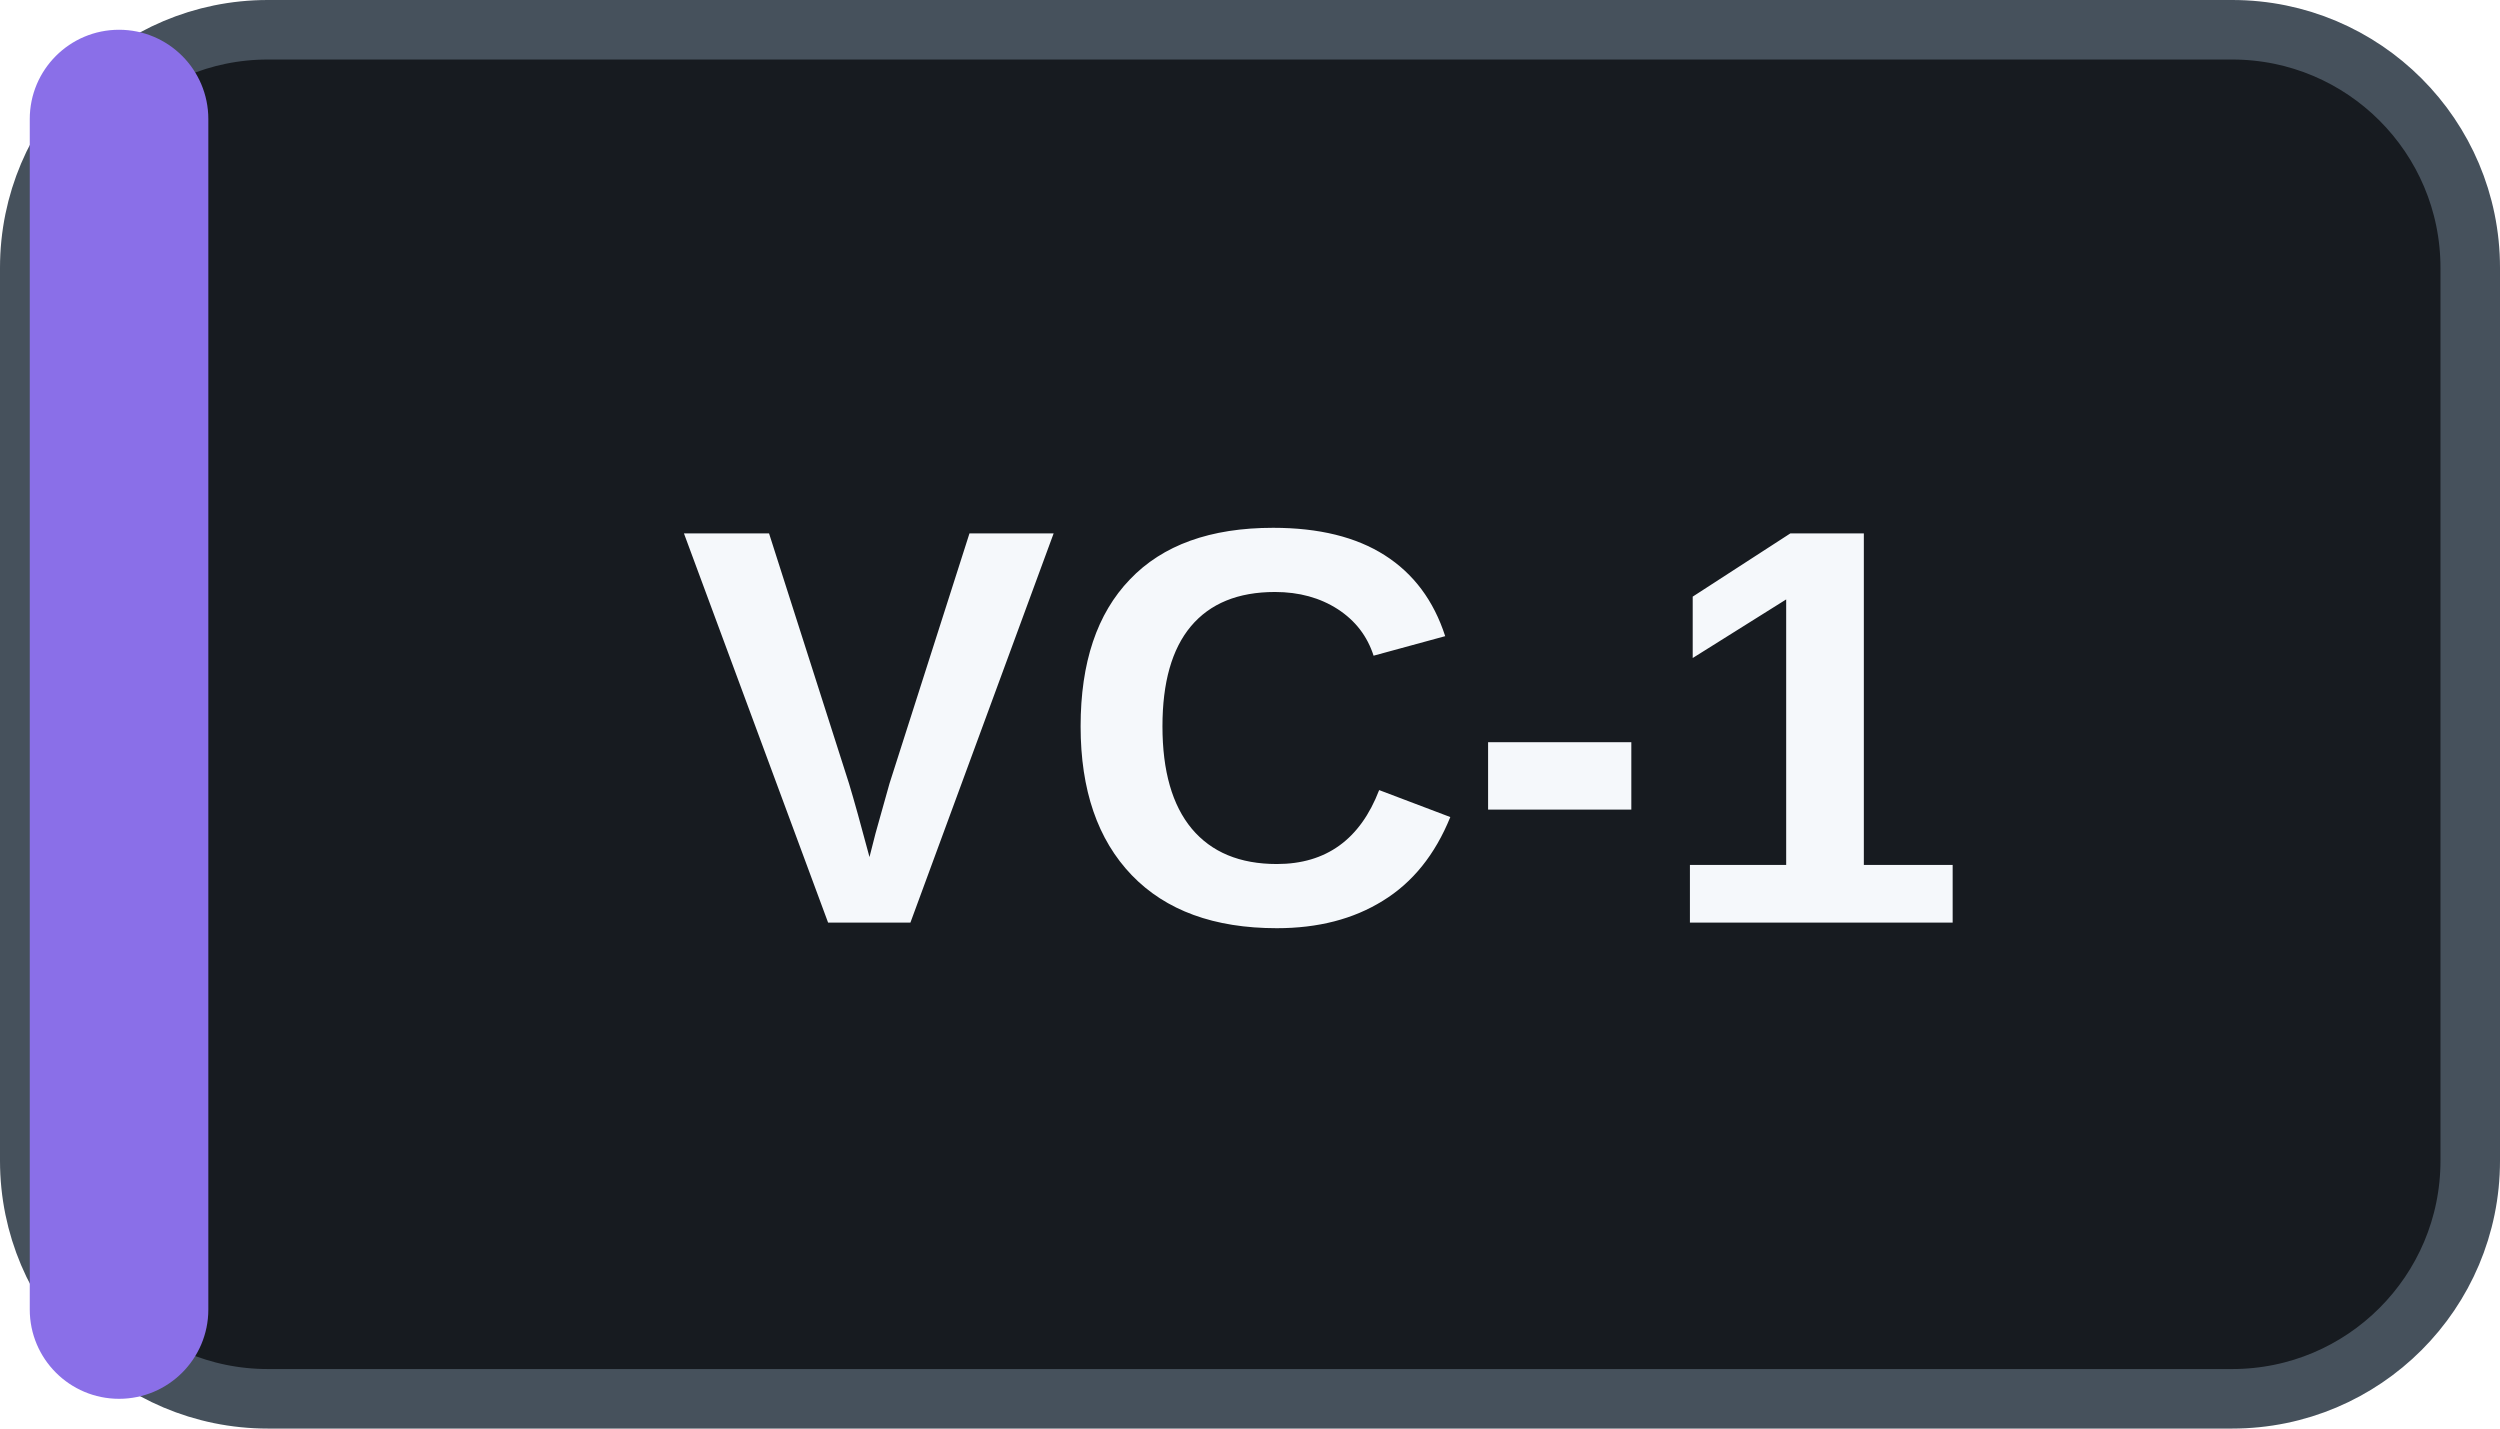
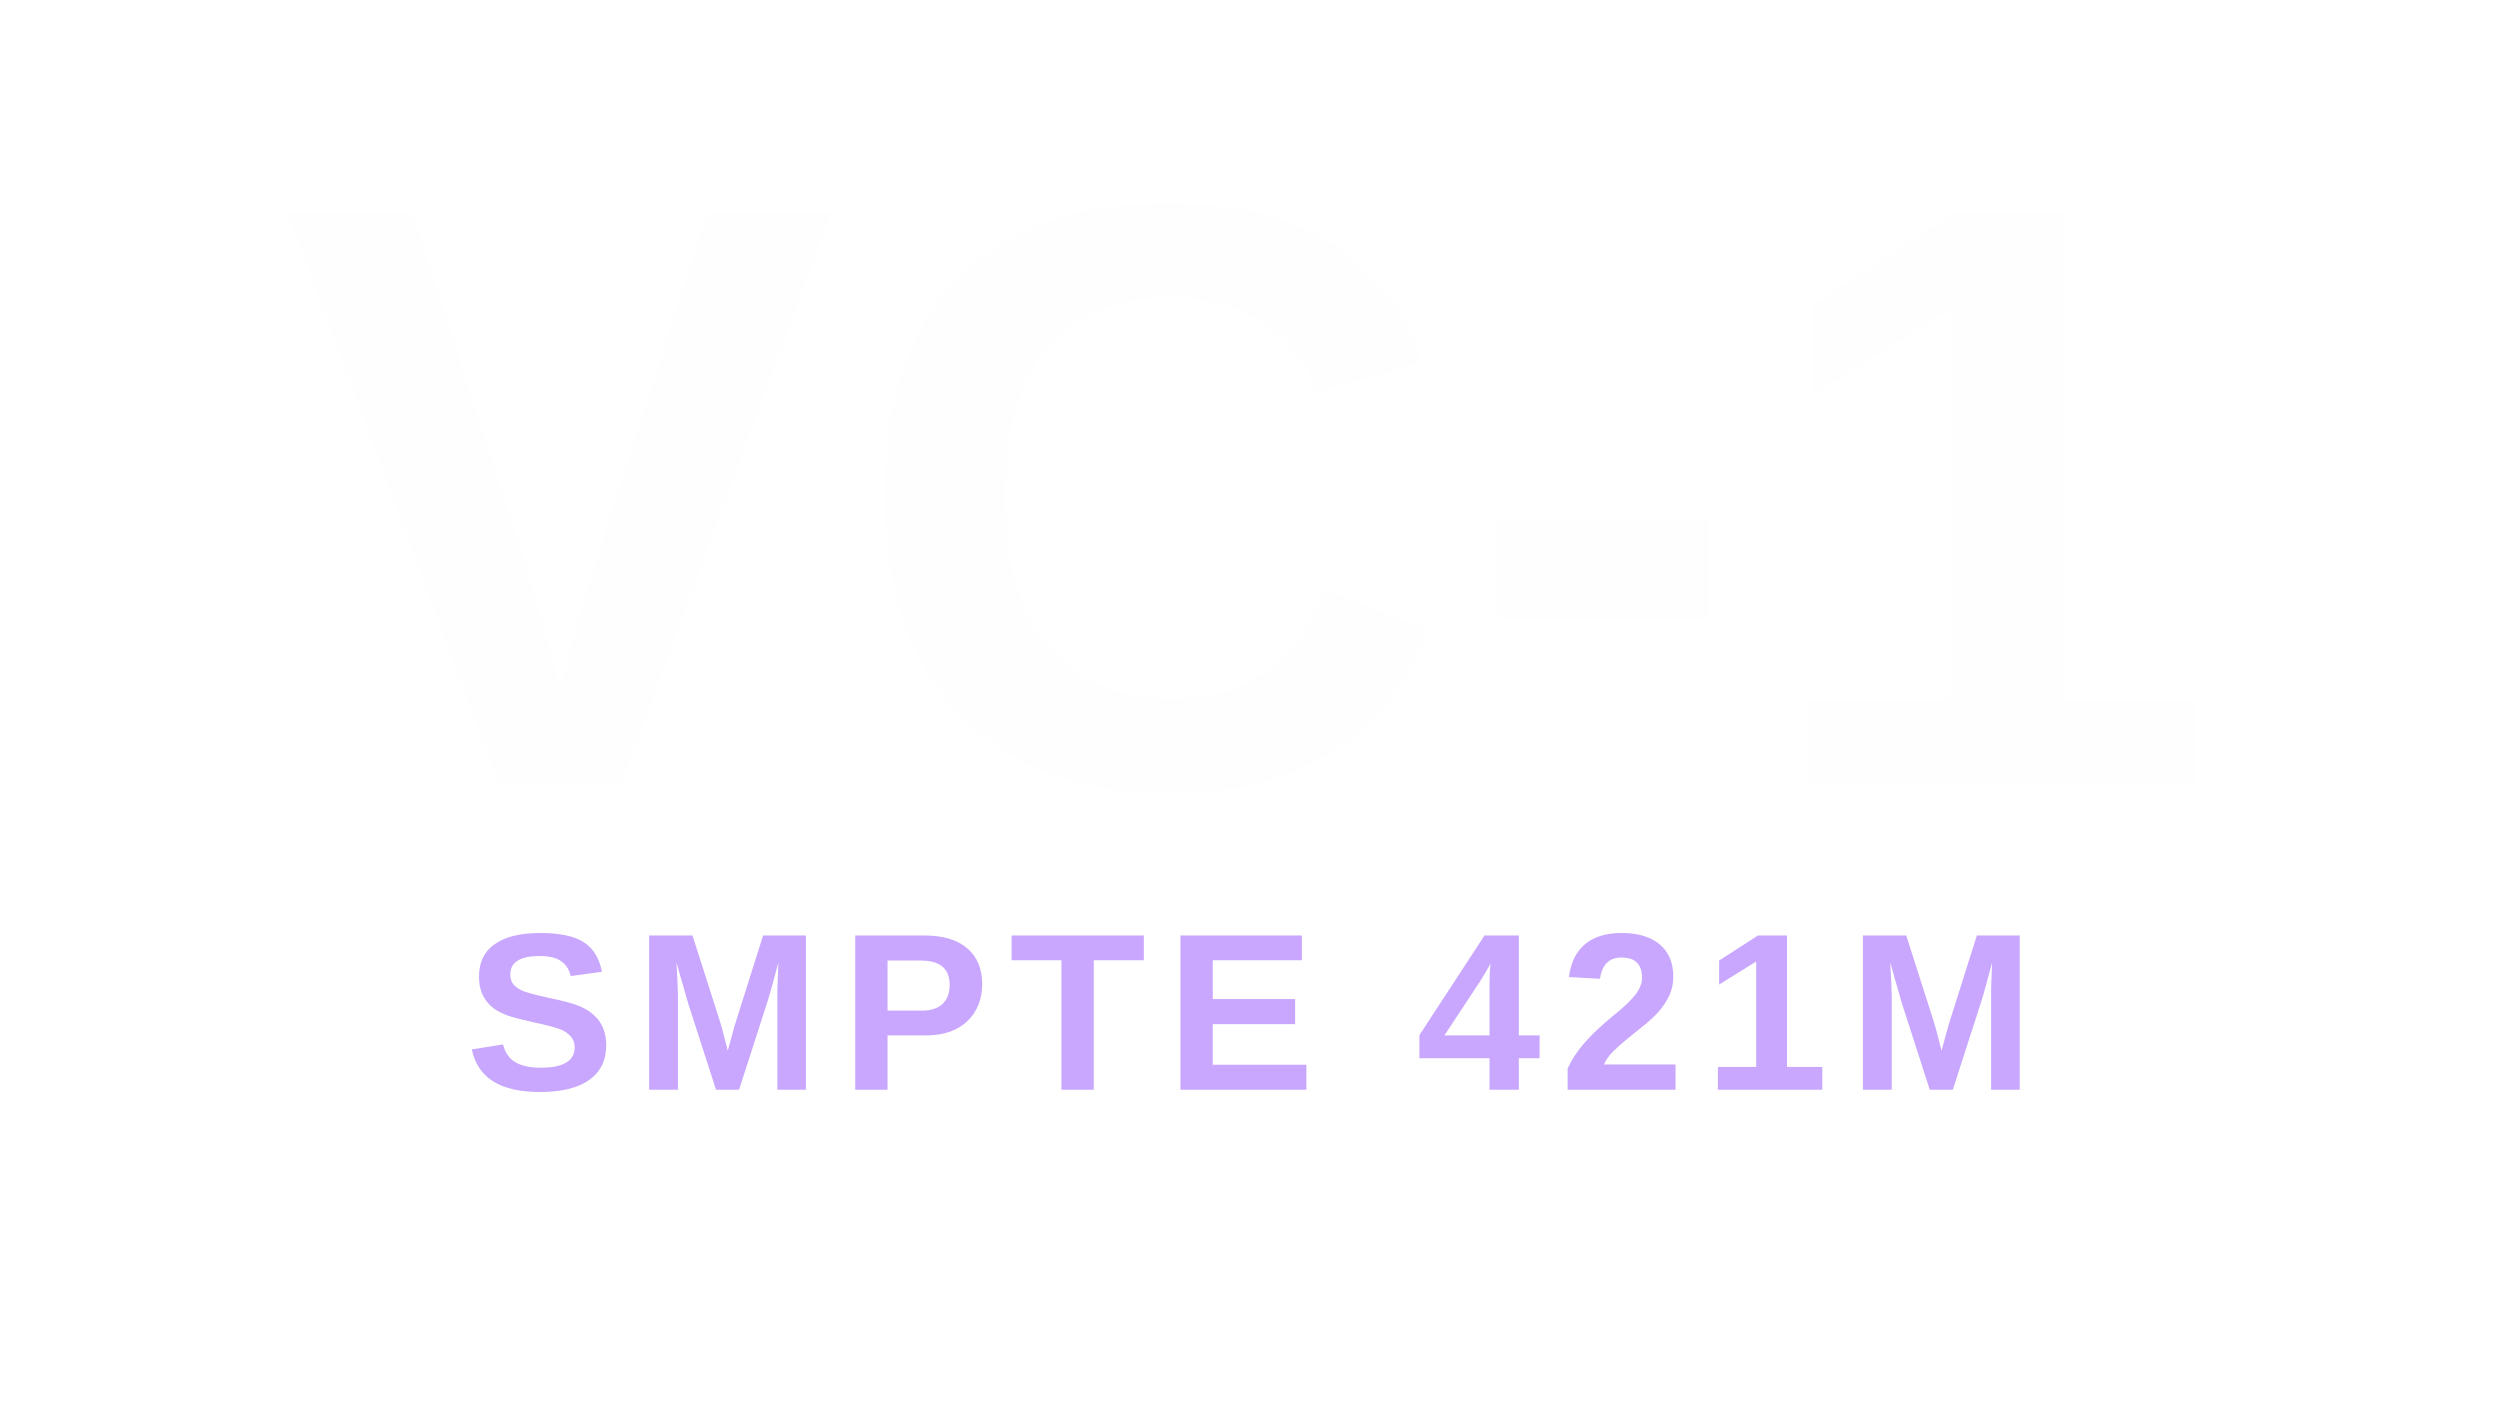
- <svg xmlns="http://www.w3.org/2000/svg" width="84" height="48" viewBox="0 0 84 48">
-   <rect x="1" y="1" width="82" height="46" rx="8" fill="#171B20" stroke="#46515C" stroke-width="2" />
-   <rect x="1" y="1" width="6" height="46" rx="3" fill="#8A6FE8" />
-   <text x="44.5" y="31" text-anchor="middle" font-family="Segoe UI, Microsoft YaHei, Arial, sans-serif" font-size="19" font-weight="700" fill="#F5F8FB">VC-1</text>
+ <svg xmlns="http://www.w3.org/2000/svg" width="156" height="89" viewBox="0 0 156 89" role="img" aria-label="VC-1 — SMPTE 421M">
+   <text x="78" y="49" text-anchor="middle" font-family="Segoe UI, Arial, sans-serif" font-size="52" font-weight="800" letter-spacing="0.8" fill="#FEFEFE">VC-1</text>
+   <text x="78" y="68" text-anchor="middle" font-family="Segoe UI, Arial, sans-serif" font-size="14" font-weight="700" letter-spacing="1.2" fill="#C9A7FF">SMPTE 421M</text>
</svg>
